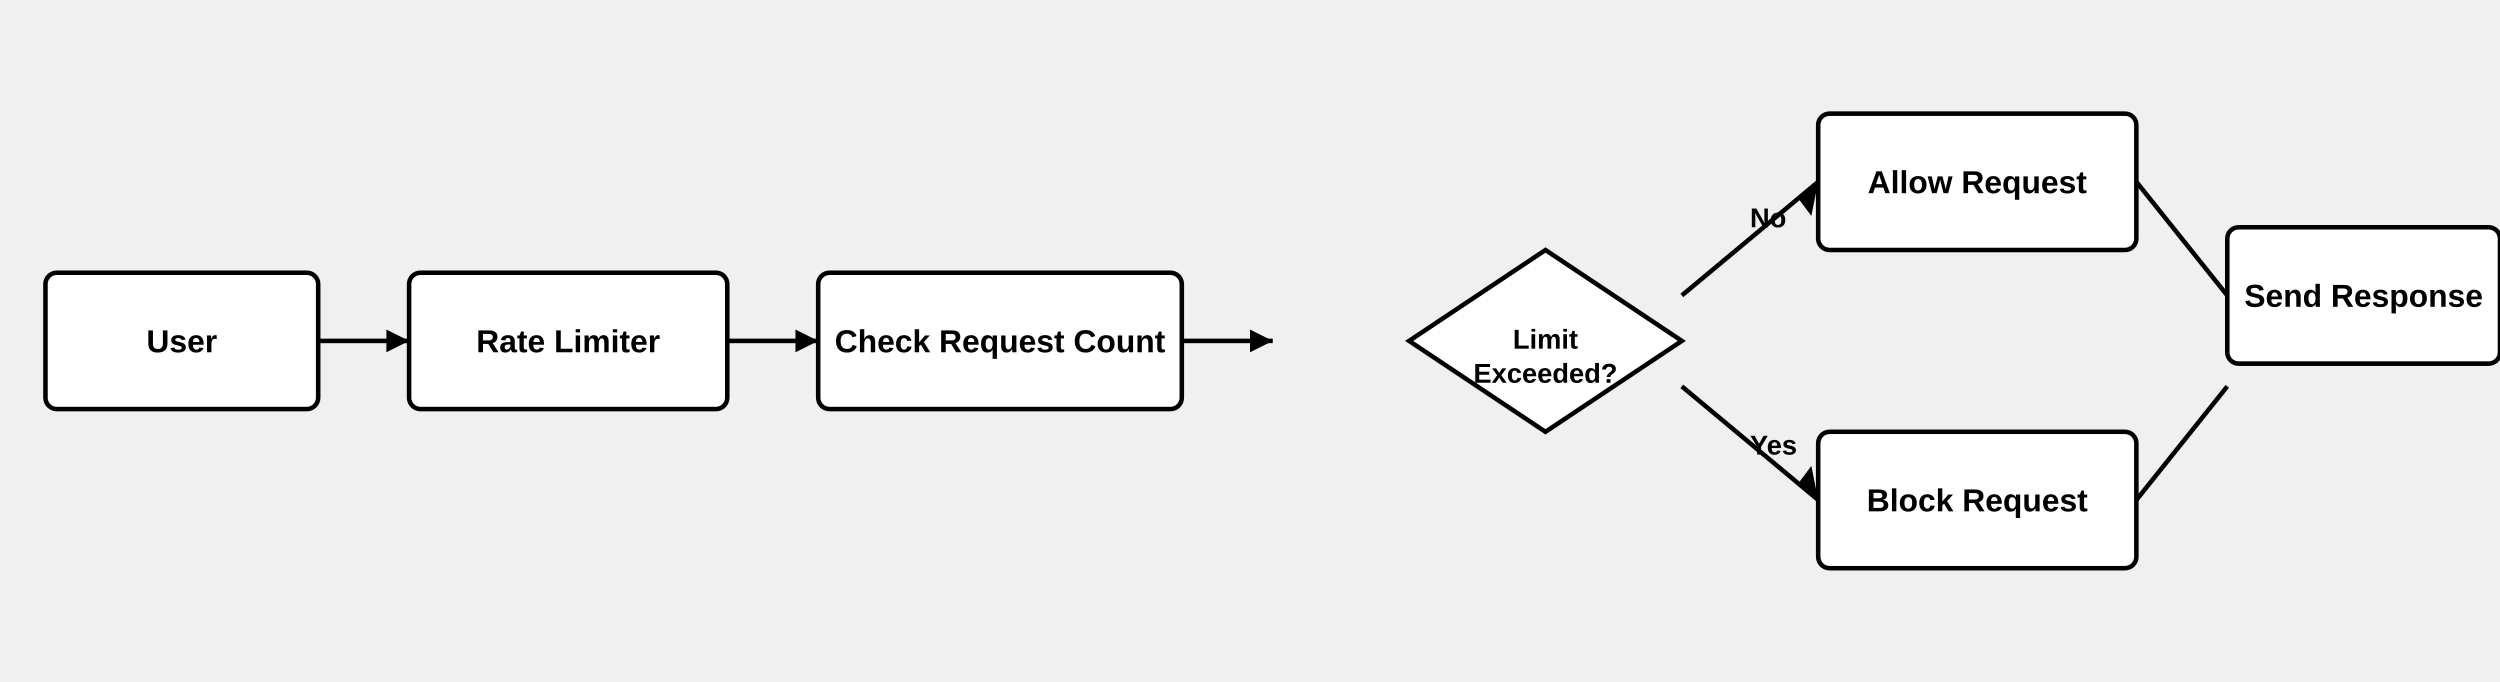
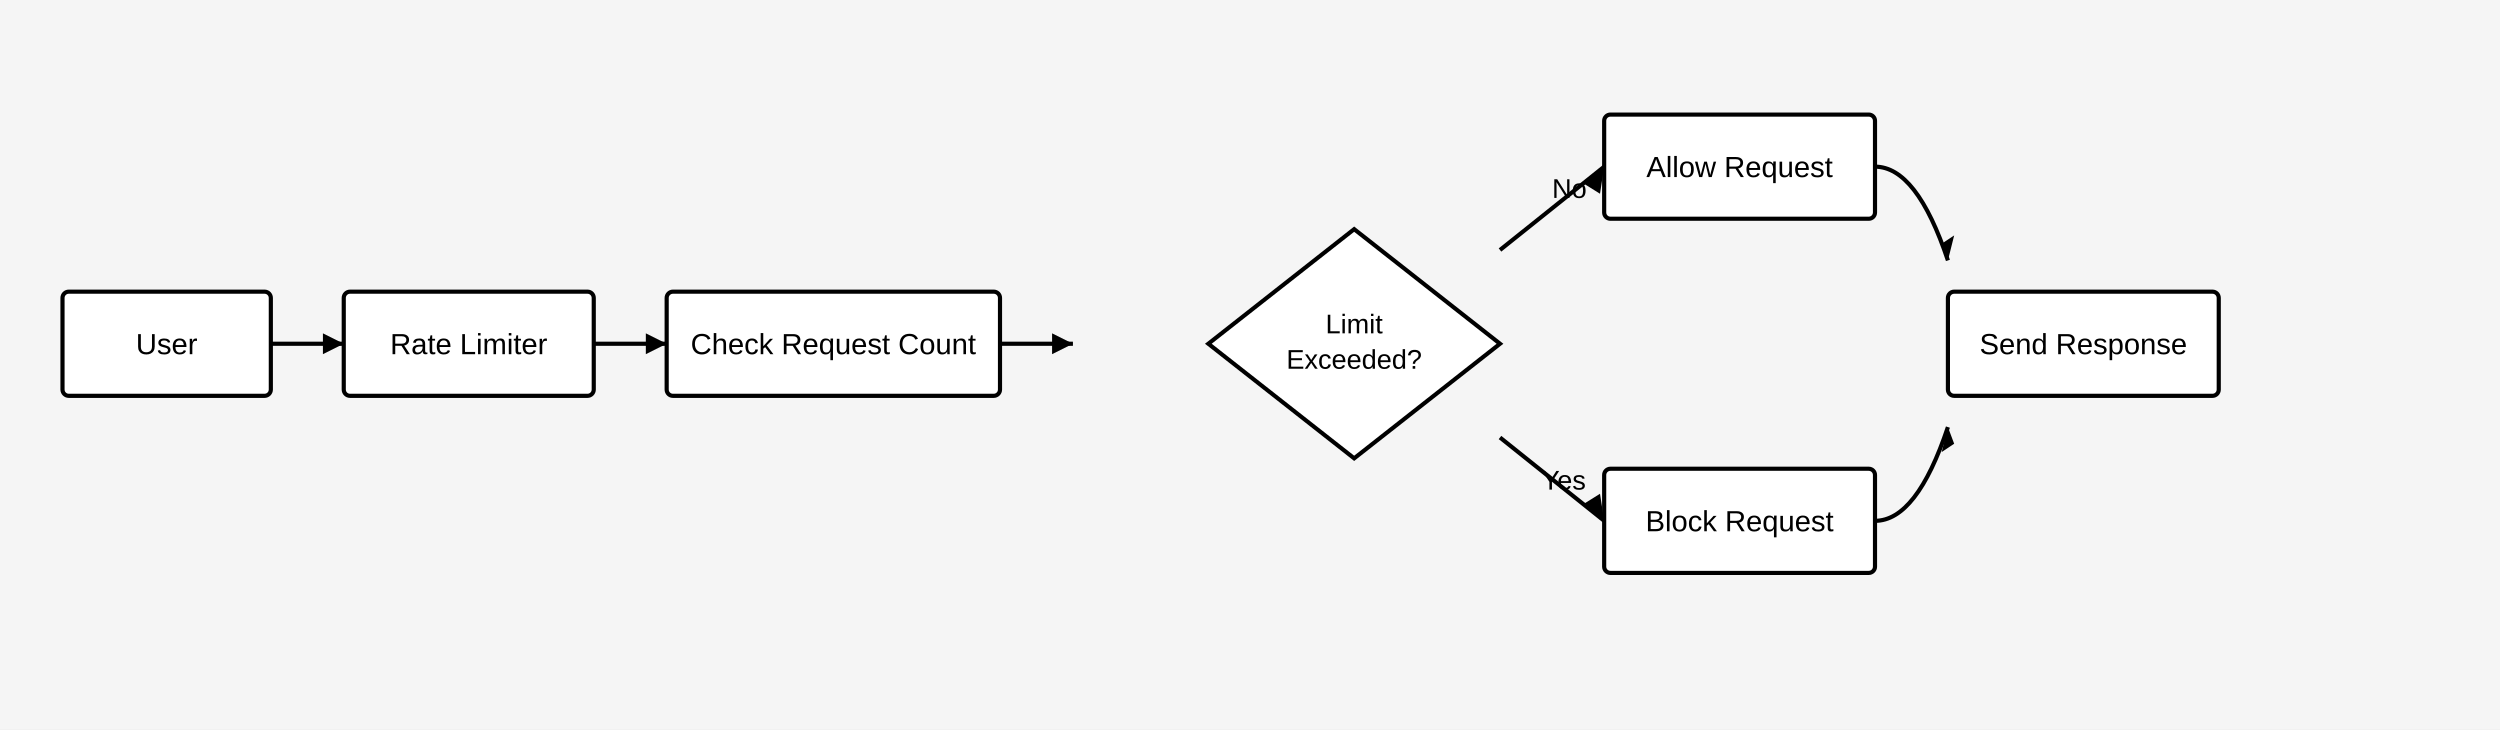
- <svg xmlns="http://www.w3.org/2000/svg" viewBox="0 0 1100 300">
-   <rect x="20" y="120" width="120" height="60" fill="white" stroke="black" stroke-width="2" rx="5" />
-   <text x="80" y="155" text-anchor="middle" font-family="Arial" font-size="14" font-weight="bold">User</text>
-   <line x1="140" y1="150" x2="180" y2="150" stroke="black" stroke-width="2" />
-   <polygon points="180,150 170,145 170,155" fill="black" />
-   <rect x="180" y="120" width="140" height="60" fill="white" stroke="black" stroke-width="2" rx="5" />
-   <text x="250" y="155" text-anchor="middle" font-family="Arial" font-size="14" font-weight="bold">Rate Limiter</text>
-   <line x1="320" y1="150" x2="360" y2="150" stroke="black" stroke-width="2" />
-   <polygon points="360,150 350,145 350,155" fill="black" />
-   <rect x="360" y="120" width="160" height="60" fill="white" stroke="black" stroke-width="2" rx="5" />
-   <text x="440" y="155" text-anchor="middle" font-family="Arial" font-size="14" font-weight="bold">Check Request Count</text>
-   <line x1="520" y1="150" x2="560" y2="150" stroke="black" stroke-width="2" />
-   <polygon points="560,150 550,145 550,155" fill="black" />
-   <polygon points="620,150 680,110 740,150 680,190" fill="white" stroke="black" stroke-width="2" />
-   <text x="680" y="150" text-anchor="middle" dominant-baseline="middle" font-family="Arial" font-size="12" font-weight="bold">Limit</text>
-   <text x="680" y="165" text-anchor="middle" dominant-baseline="middle" font-family="Arial" font-size="12" font-weight="bold">Exceeded?</text>
-   <line x1="740" y1="130" x2="800" y2="80" stroke="black" stroke-width="2" />
-   <text x="770" y="100" font-family="Arial" font-size="12" font-weight="bold">No</text>
-   <polygon points="800,80 791,87 797,95" fill="black" />
-   <rect x="800" y="50" width="140" height="60" fill="white" stroke="black" stroke-width="2" rx="5" />
-   <text x="870" y="85" text-anchor="middle" font-family="Arial" font-size="14" font-weight="bold">Allow Request</text>
-   <line x1="740" y1="170" x2="800" y2="220" stroke="black" stroke-width="2" />
-   <text x="770" y="200" font-family="Arial" font-size="12" font-weight="bold">Yes</text>
-   <polygon points="800,220 797,205 791,213" fill="black" />
-   <rect x="800" y="190" width="140" height="60" fill="white" stroke="black" stroke-width="2" rx="5" />
-   <text x="870" y="225" text-anchor="middle" font-family="Arial" font-size="14" font-weight="bold">Block Request</text>
-   <line x1="940" y1="80" x2="980" y2="130" stroke="black" stroke-width="2" />
-   <line x1="940" y1="220" x2="980" y2="170" stroke="black" stroke-width="2" />
-   <rect x="980" y="100" width="120" height="60" fill="white" stroke="black" stroke-width="2" rx="5" />
-   <text x="1040" y="135" text-anchor="middle" font-family="Arial" font-size="14" font-weight="bold">Send Response</text>
+ <svg xmlns="http://www.w3.org/2000/svg" viewBox="0 0 1200 350" width="1200" height="350">
+   <rect width="1200" height="350" fill="#f5f5f5" />
+   <rect x="30" y="140" width="100" height="50" fill="white" stroke="black" stroke-width="2" rx="3" />
+   <text x="80" y="170" text-anchor="middle" font-family="Segoe UI, Arial" font-size="14" font-weight="500">User</text>
+   <line x1="130" y1="165" x2="165" y2="165" stroke="black" stroke-width="2" />
+   <polygon points="165,165 155,160 155,170" fill="black" />
+   <rect x="165" y="140" width="120" height="50" fill="white" stroke="black" stroke-width="2" rx="3" />
+   <text x="225" y="170" text-anchor="middle" font-family="Segoe UI, Arial" font-size="14" font-weight="500">Rate Limiter</text>
+   <line x1="285" y1="165" x2="320" y2="165" stroke="black" stroke-width="2" />
+   <polygon points="320,165 310,160 310,170" fill="black" />
+   <rect x="320" y="140" width="160" height="50" fill="white" stroke="black" stroke-width="2" rx="3" />
+   <text x="400" y="170" text-anchor="middle" font-family="Segoe UI, Arial" font-size="14" font-weight="500">Check Request Count</text>
+   <line x1="480" y1="165" x2="515" y2="165" stroke="black" stroke-width="2" />
+   <polygon points="515,165 505,160 505,170" fill="black" />
+   <polygon points="580,165 650,110 720,165 650,220" fill="white" stroke="black" stroke-width="2" />
+   <text x="650" y="160" text-anchor="middle" font-family="Segoe UI, Arial" font-size="13" font-weight="500">Limit</text>
+   <text x="650" y="177" text-anchor="middle" font-family="Segoe UI, Arial" font-size="13" font-weight="500">Exceeded?</text>
+   <line x1="720" y1="120" x2="770" y2="80" stroke="black" stroke-width="2" />
+   <text x="745" y="95" font-family="Segoe UI, Arial" font-size="13" font-weight="500">No</text>
+   <polygon points="770,80 760,88 768,93" fill="black" />
+   <rect x="770" y="55" width="130" height="50" fill="white" stroke="black" stroke-width="2" rx="3" />
+   <text x="835" y="85" text-anchor="middle" font-family="Segoe UI, Arial" font-size="14" font-weight="500">Allow Request</text>
+   <line x1="720" y1="210" x2="770" y2="250" stroke="black" stroke-width="2" />
+   <text x="740" y="235" font-family="Segoe UI, Arial" font-size="13" font-weight="500">Yes</text>
+   <polygon points="770,250 768,237 760,242" fill="black" />
+   <rect x="770" y="225" width="130" height="50" fill="white" stroke="black" stroke-width="2" rx="3" />
+   <text x="835" y="255" text-anchor="middle" font-family="Segoe UI, Arial" font-size="14" font-weight="500">Block Request</text>
+   <path d="M 900 80 Q 920 80 935 125" stroke="black" stroke-width="2" fill="none" />
+   <polygon points="935,125 938,113 932,117" fill="black" />
+   <path d="M 900 250 Q 920 250 935 205" stroke="black" stroke-width="2" fill="none" />
+   <polygon points="935,205 932,217 938,213" fill="black" />
+   <rect x="935" y="140" width="130" height="50" fill="white" stroke="black" stroke-width="2" rx="3" />
+   <text x="1000" y="170" text-anchor="middle" font-family="Segoe UI, Arial" font-size="14" font-weight="500">Send Response</text>
</svg>
